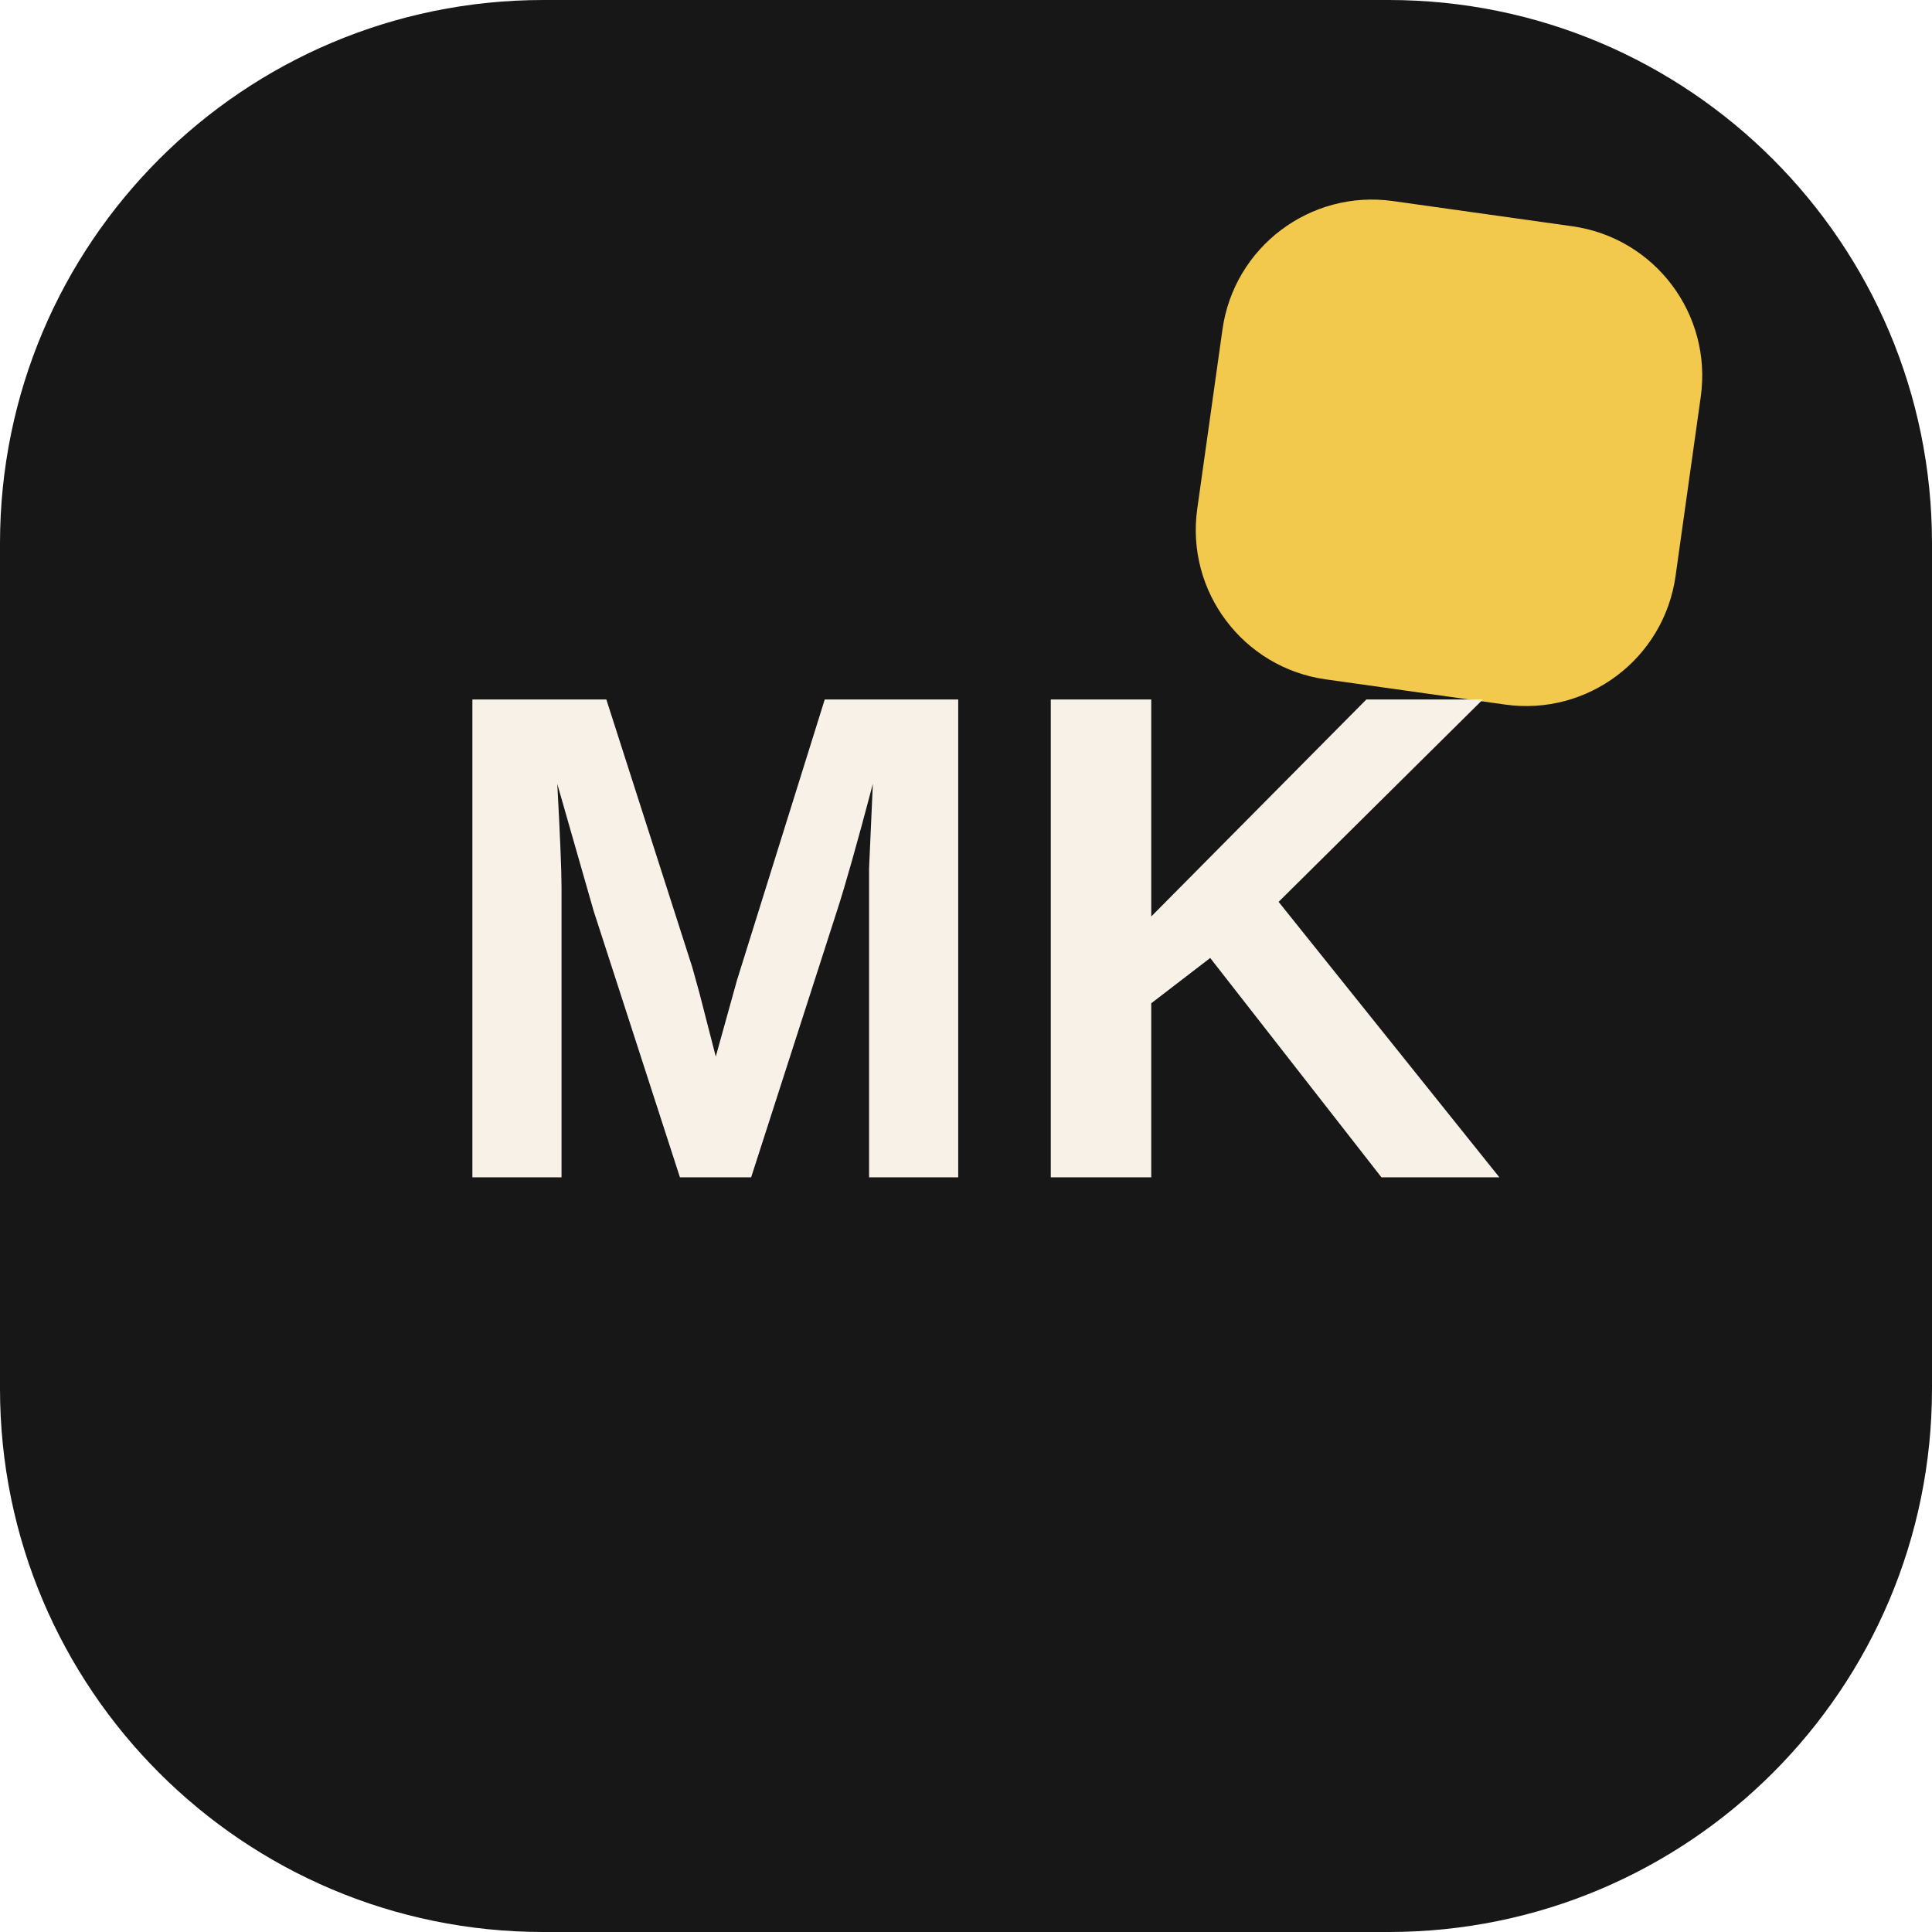
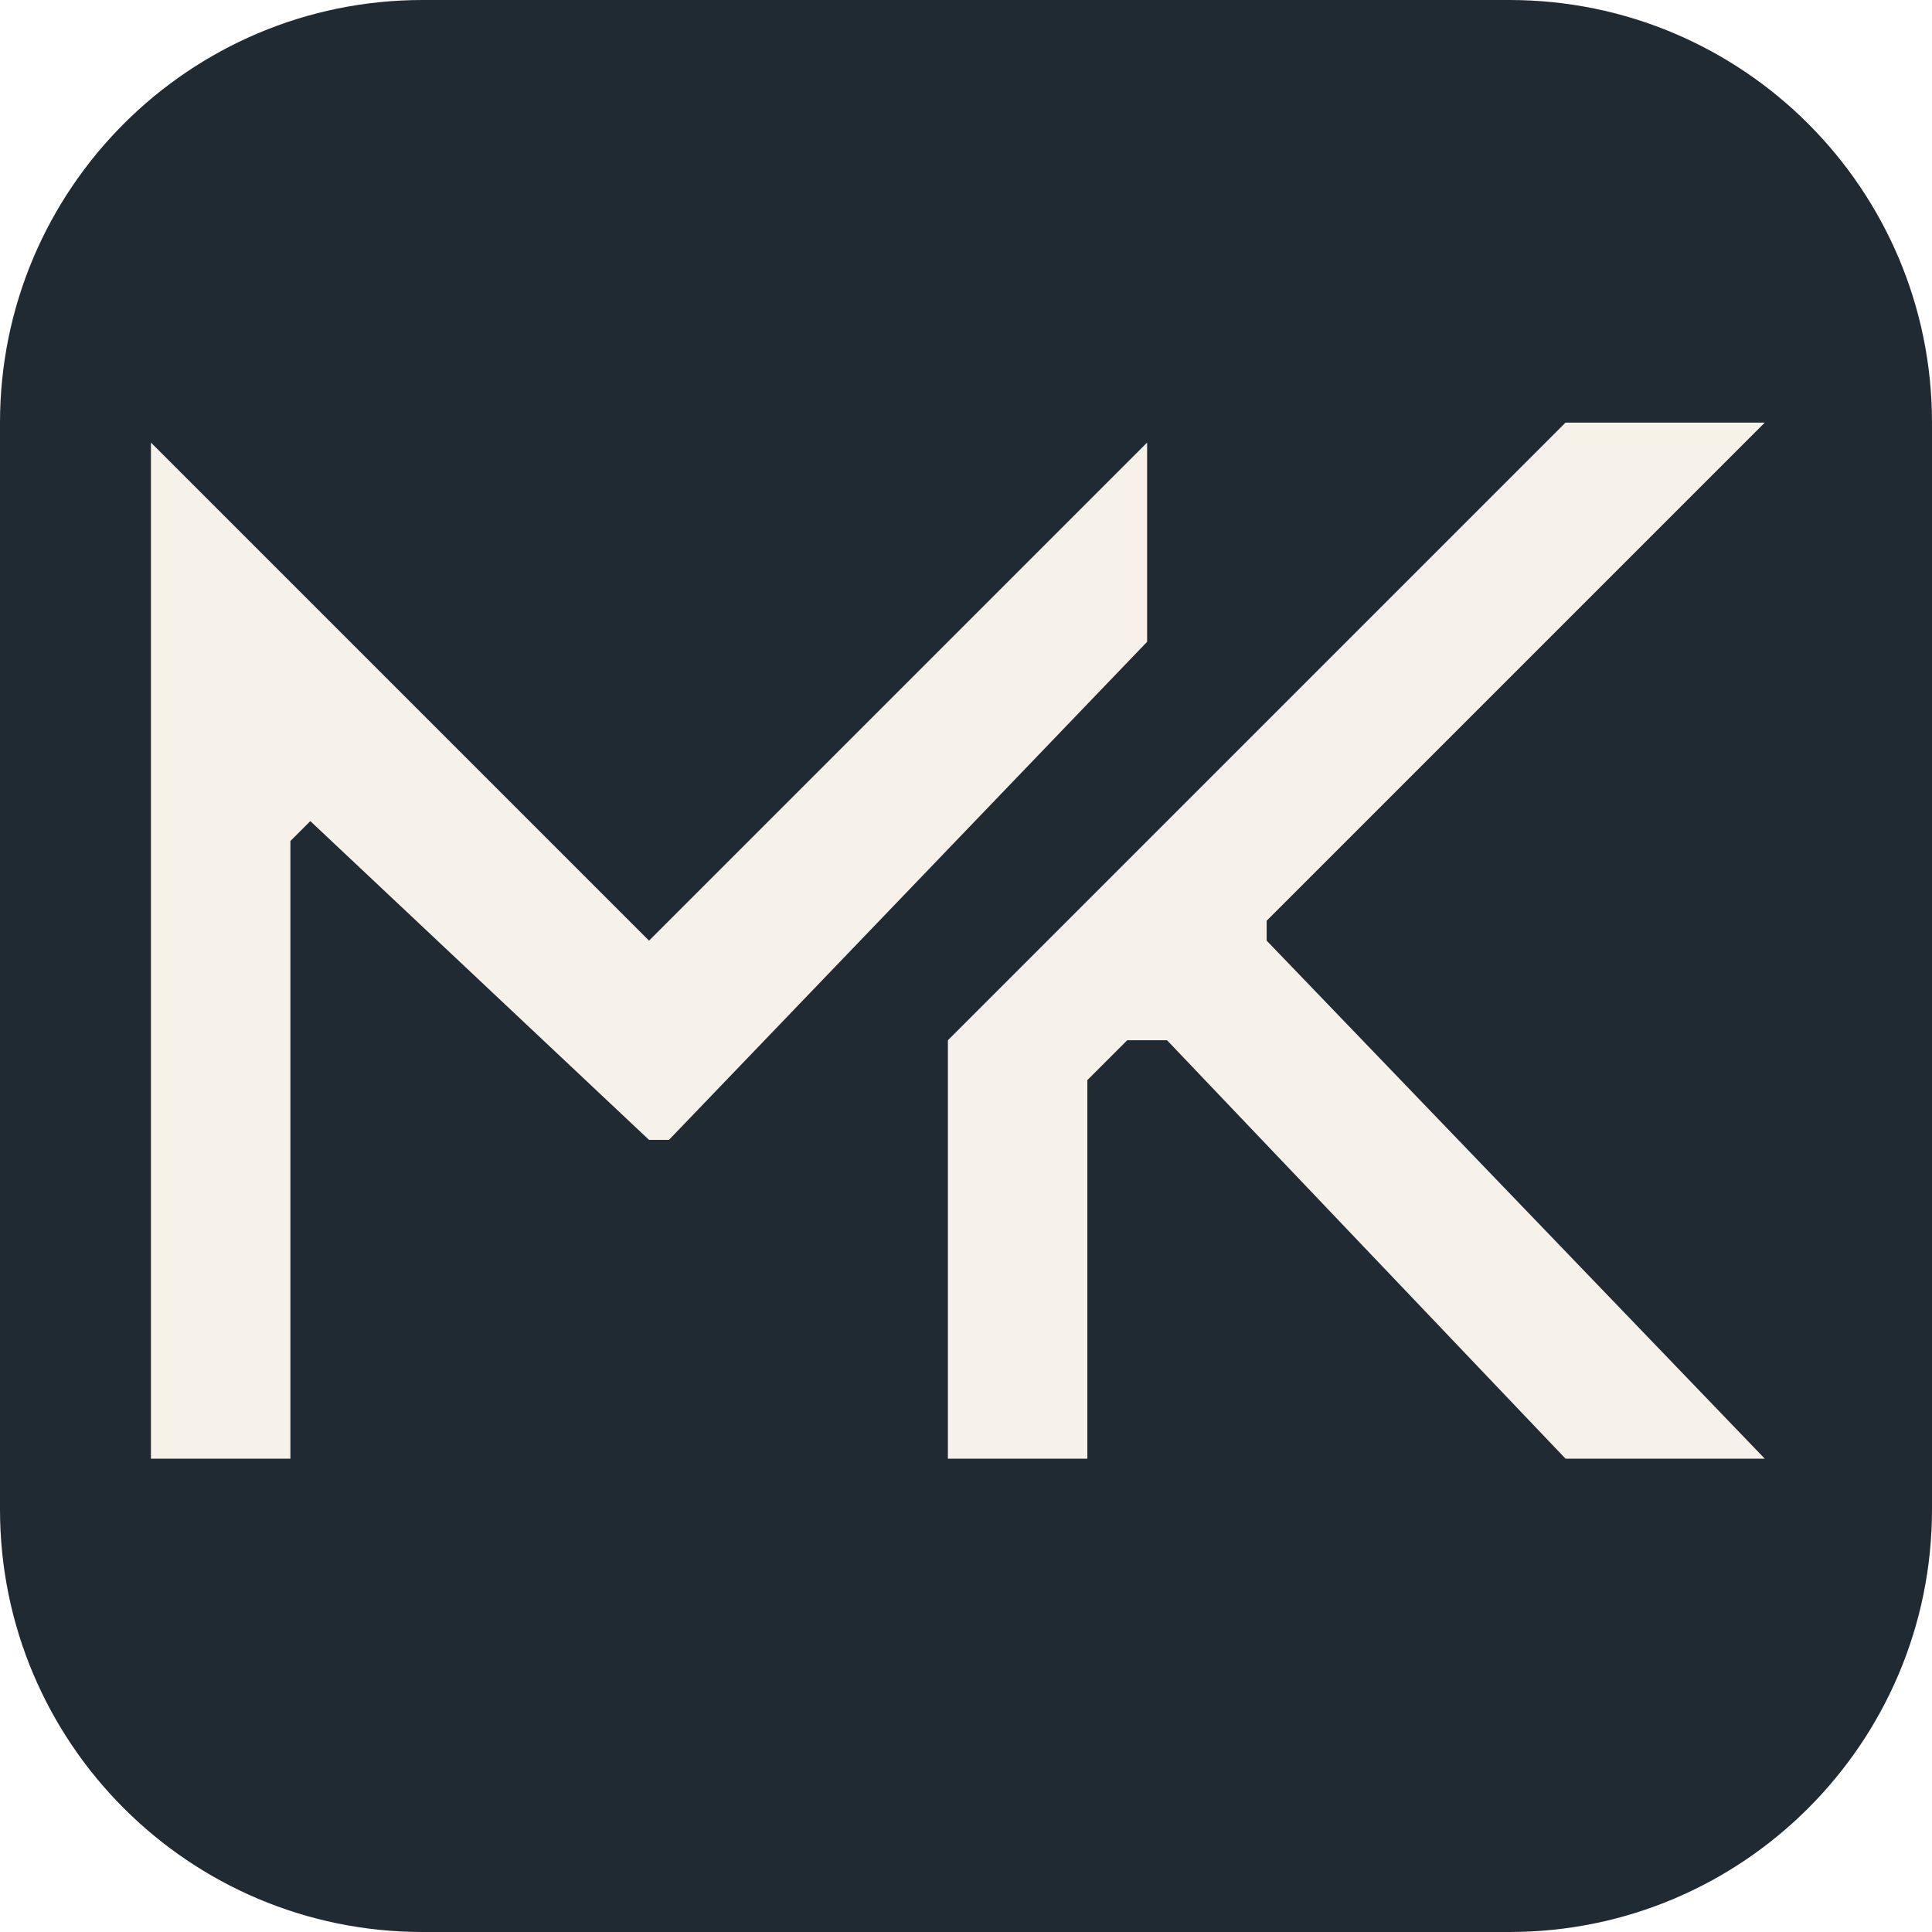
- <svg xmlns="http://www.w3.org/2000/svg" viewBox="0 0 64 64">
-   <rect width="64" height="64" rx="18" fill="#171717" />
-   <rect x="40" y="7" width="16" height="16" rx="5" fill="#f2c94c" transform="rotate(8 48 15)" />
-   <text x="32" y="39" text-anchor="middle" font-family="Arial, Helvetica, sans-serif" font-size="23" font-weight="700" fill="#f7f1e8">MK</text>
+ <svg xmlns="http://www.w3.org/2000/svg" viewBox="0 0 64 64" shape-rendering="geometricPrecision">
+   <rect width="64" height="64" rx="14" fill="#202A33" />
+   <g fill="#F6F1E9" transform="translate(5 14) scale(0.66)">
+     <path d="M50 1 L25 26 L0 1 L0 52 L7 52 L7 21 L8 20 L25 36 L26 36 L50 11 Z" />
+     <path d="M81 0 L71 0 L40 31 L40 52 L47 52 L47 33 L49 31 L51 31 L71 52 L81 52 L56 26 L56 25 Z" />
+   </g>
</svg>
